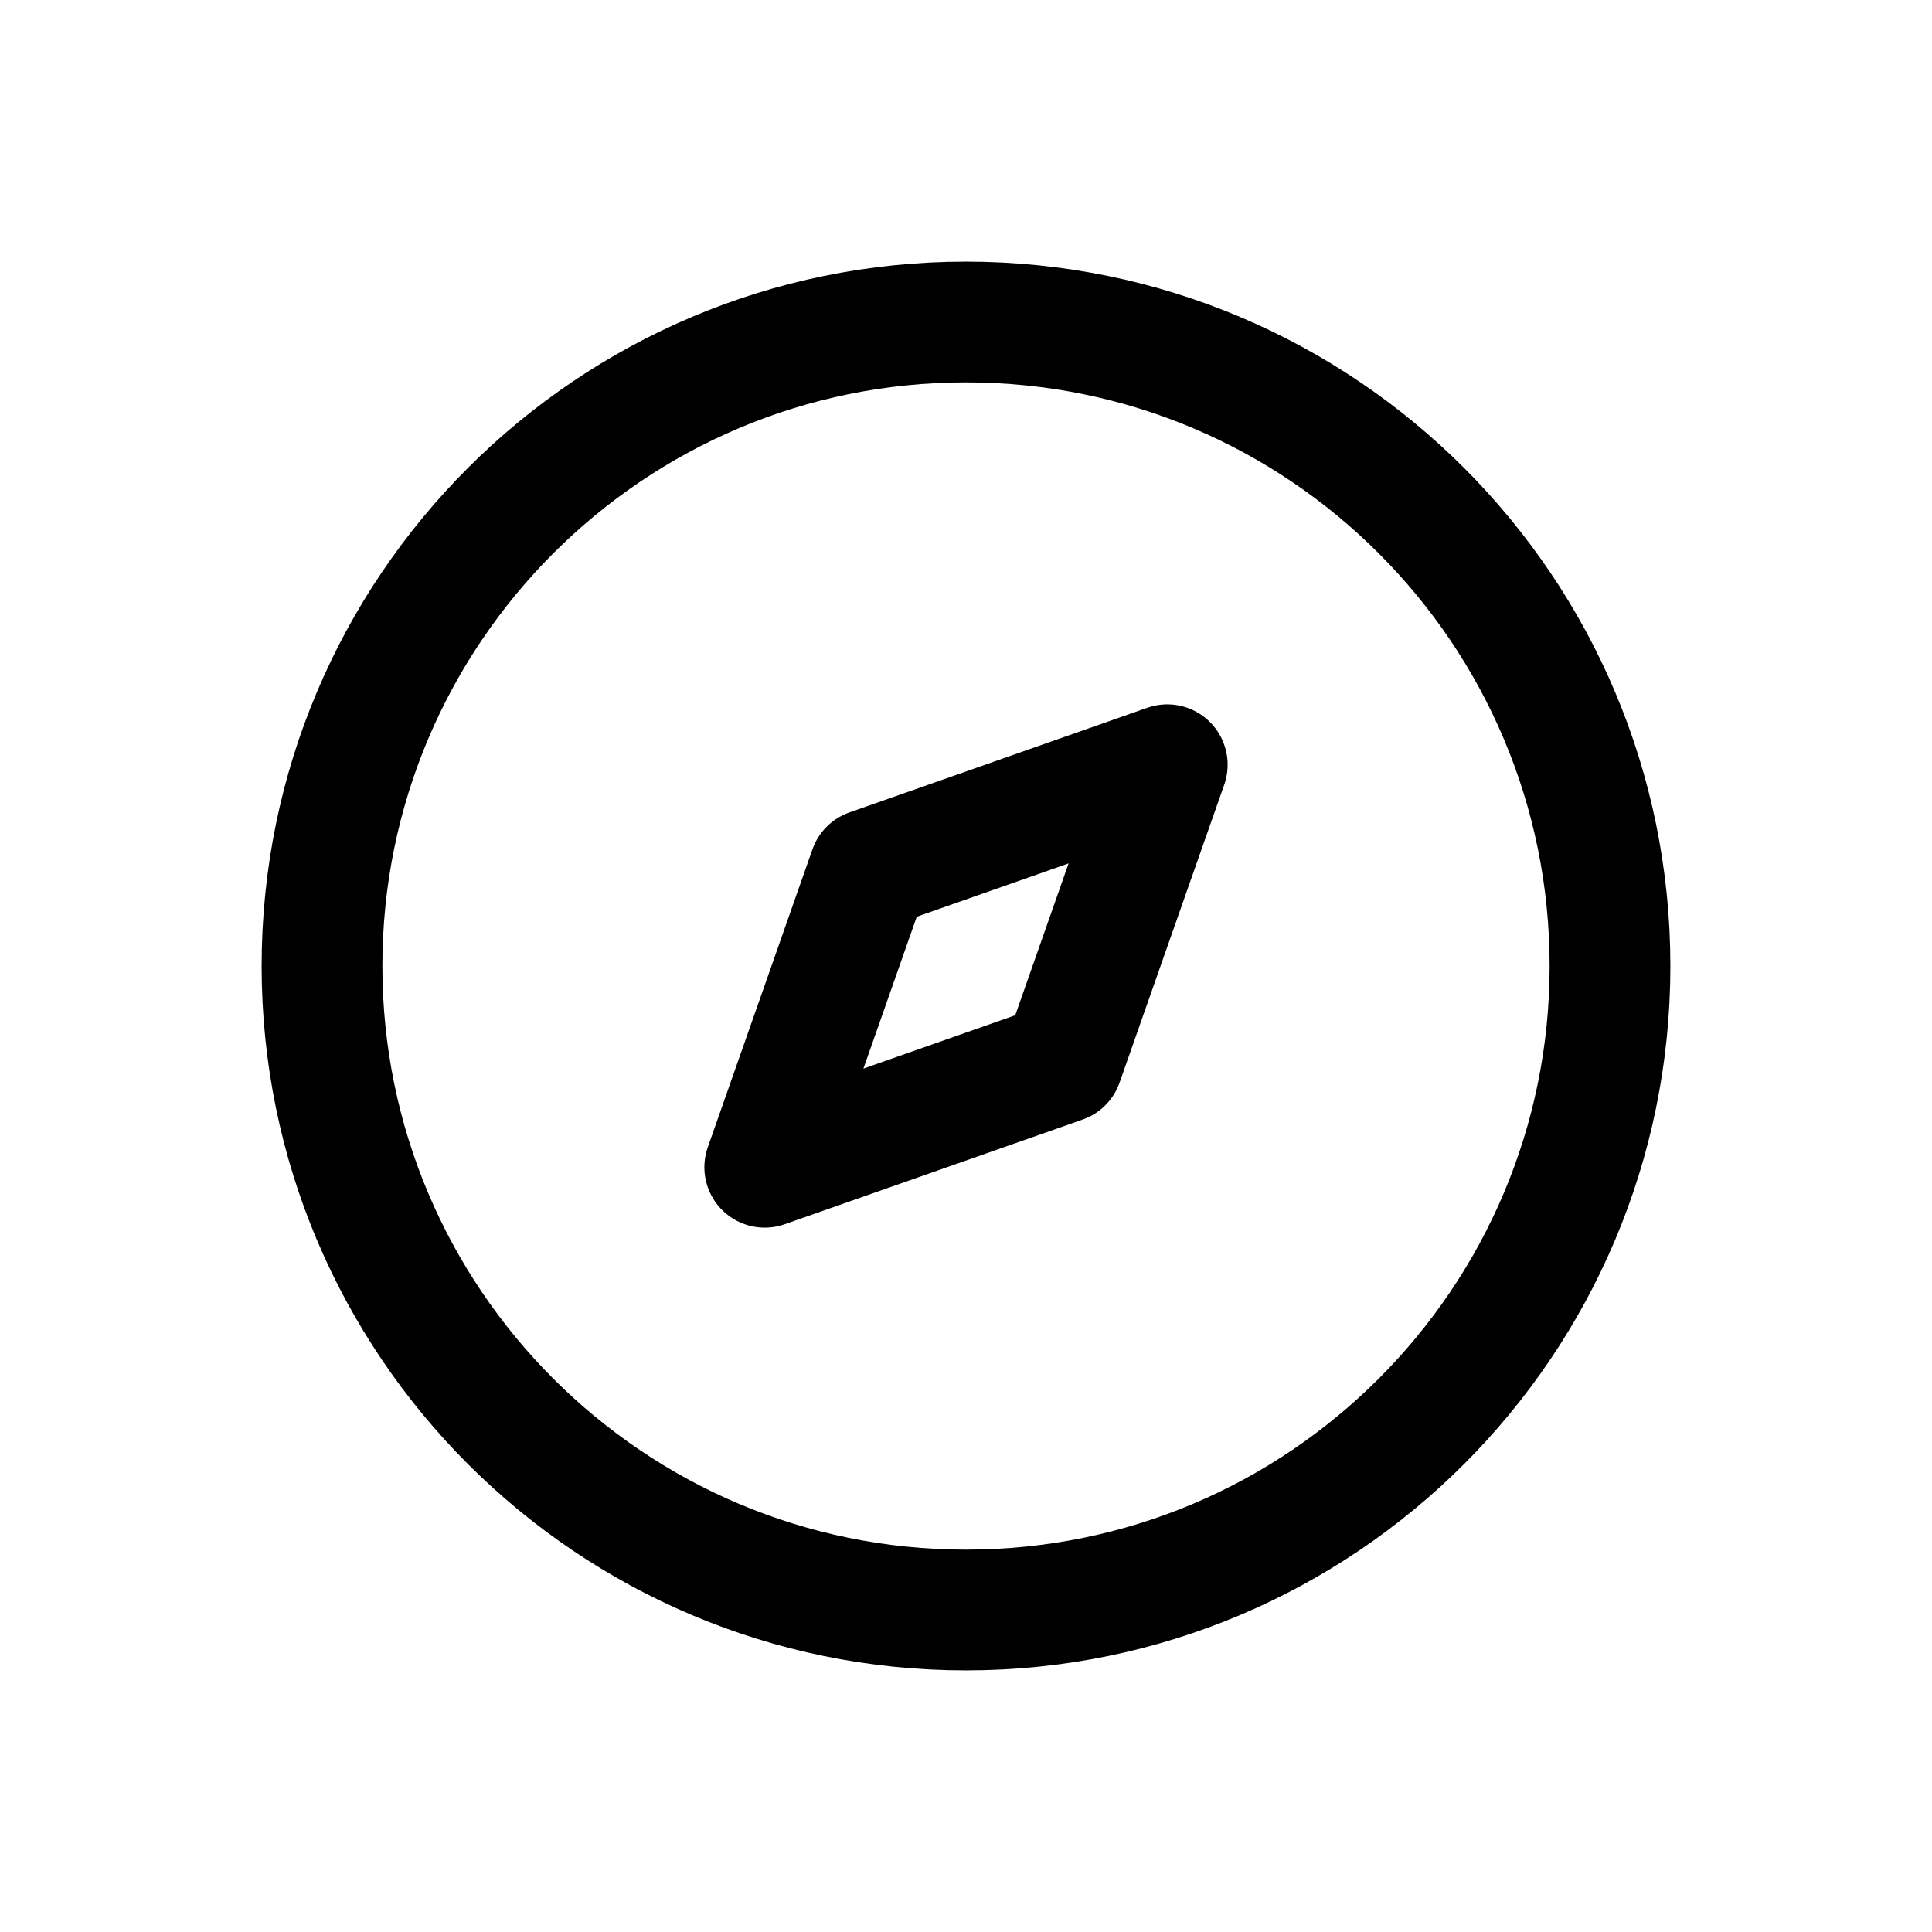
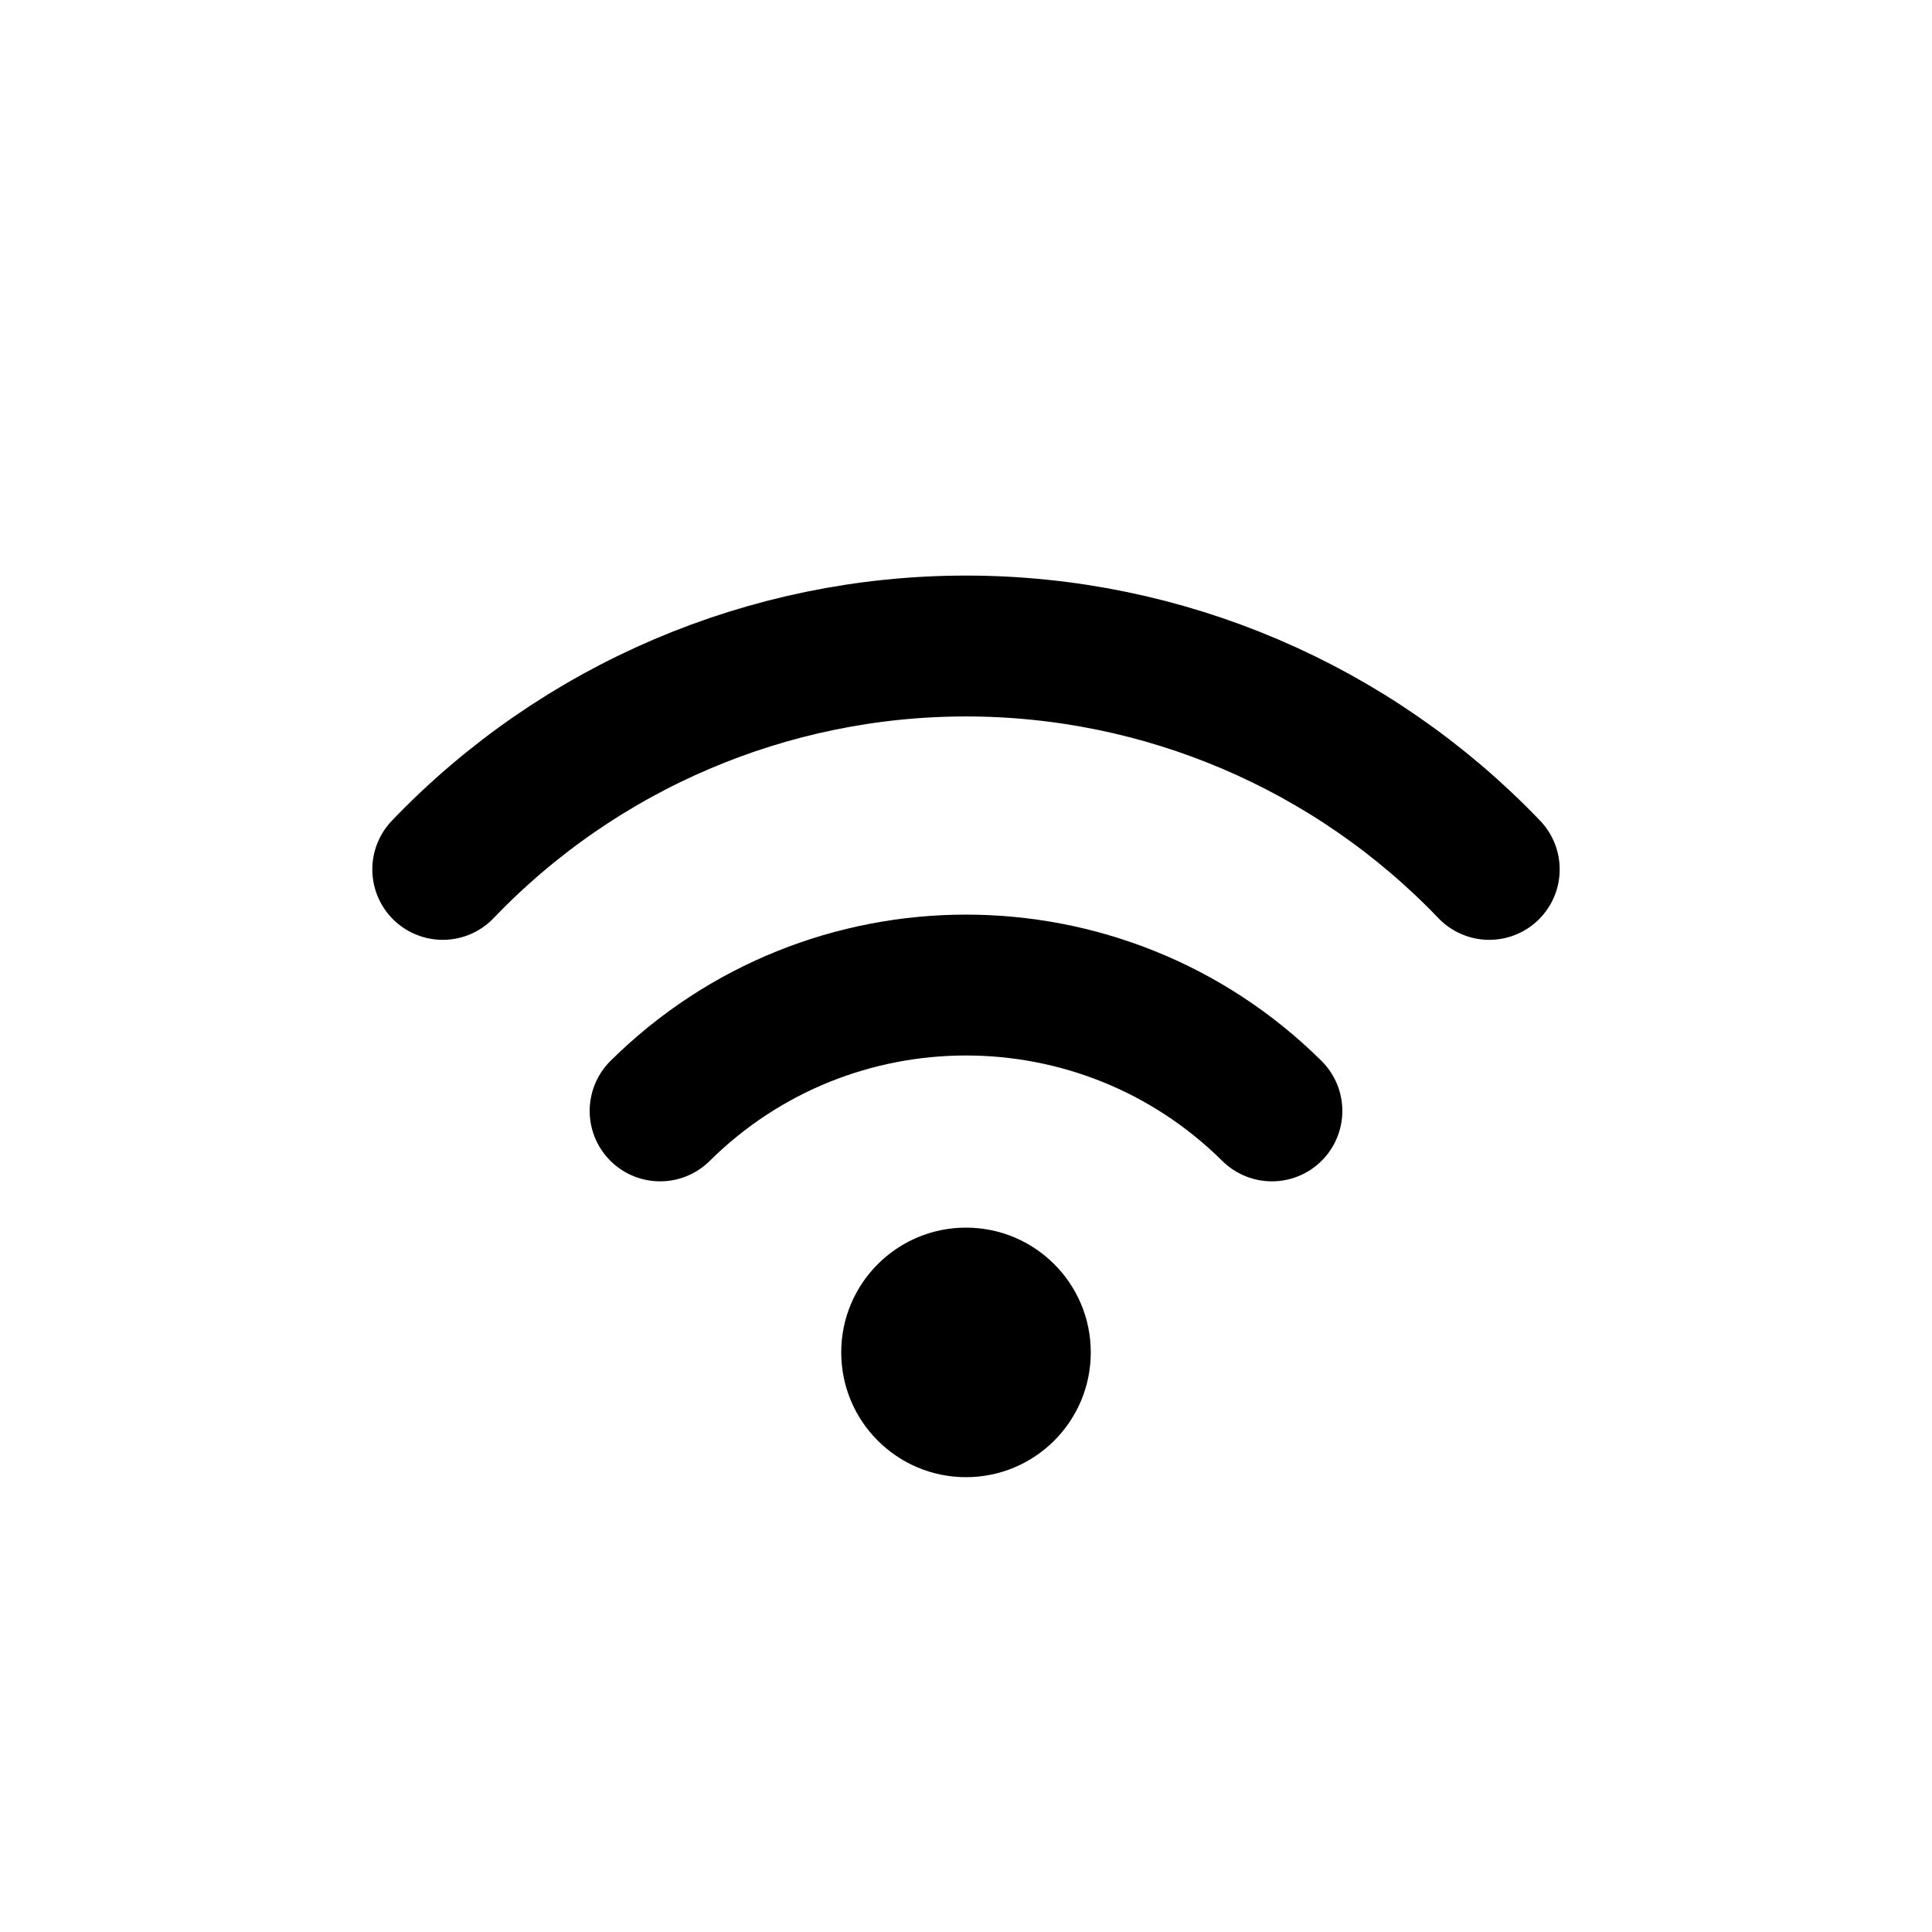
<svg xmlns="http://www.w3.org/2000/svg" width="24" height="24" viewBox="0 0 24 24" fill="none">
-   <circle cx="12" cy="12" r="8" stroke="currentColor" stroke-width="1.5" />
-   <path d="M14.5 9.5L13.2 13.2L9.5 14.5L10.8 10.8L14.5 9.5Z" stroke="currentColor" stroke-width="1.5" stroke-linejoin="round" />
+   <path d="M8.2 13.8a5.4 5.4 0 0 1 7.6 0" stroke="currentColor" stroke-width="1.75" stroke-linecap="round" />
+   <path d="M5.5 10.8a9 9 0 0 1 13 0" stroke="currentColor" stroke-width="1.75" stroke-linecap="round" />
+   <circle cx="12" cy="16.8" r="1.55" fill="currentColor" />
</svg>
